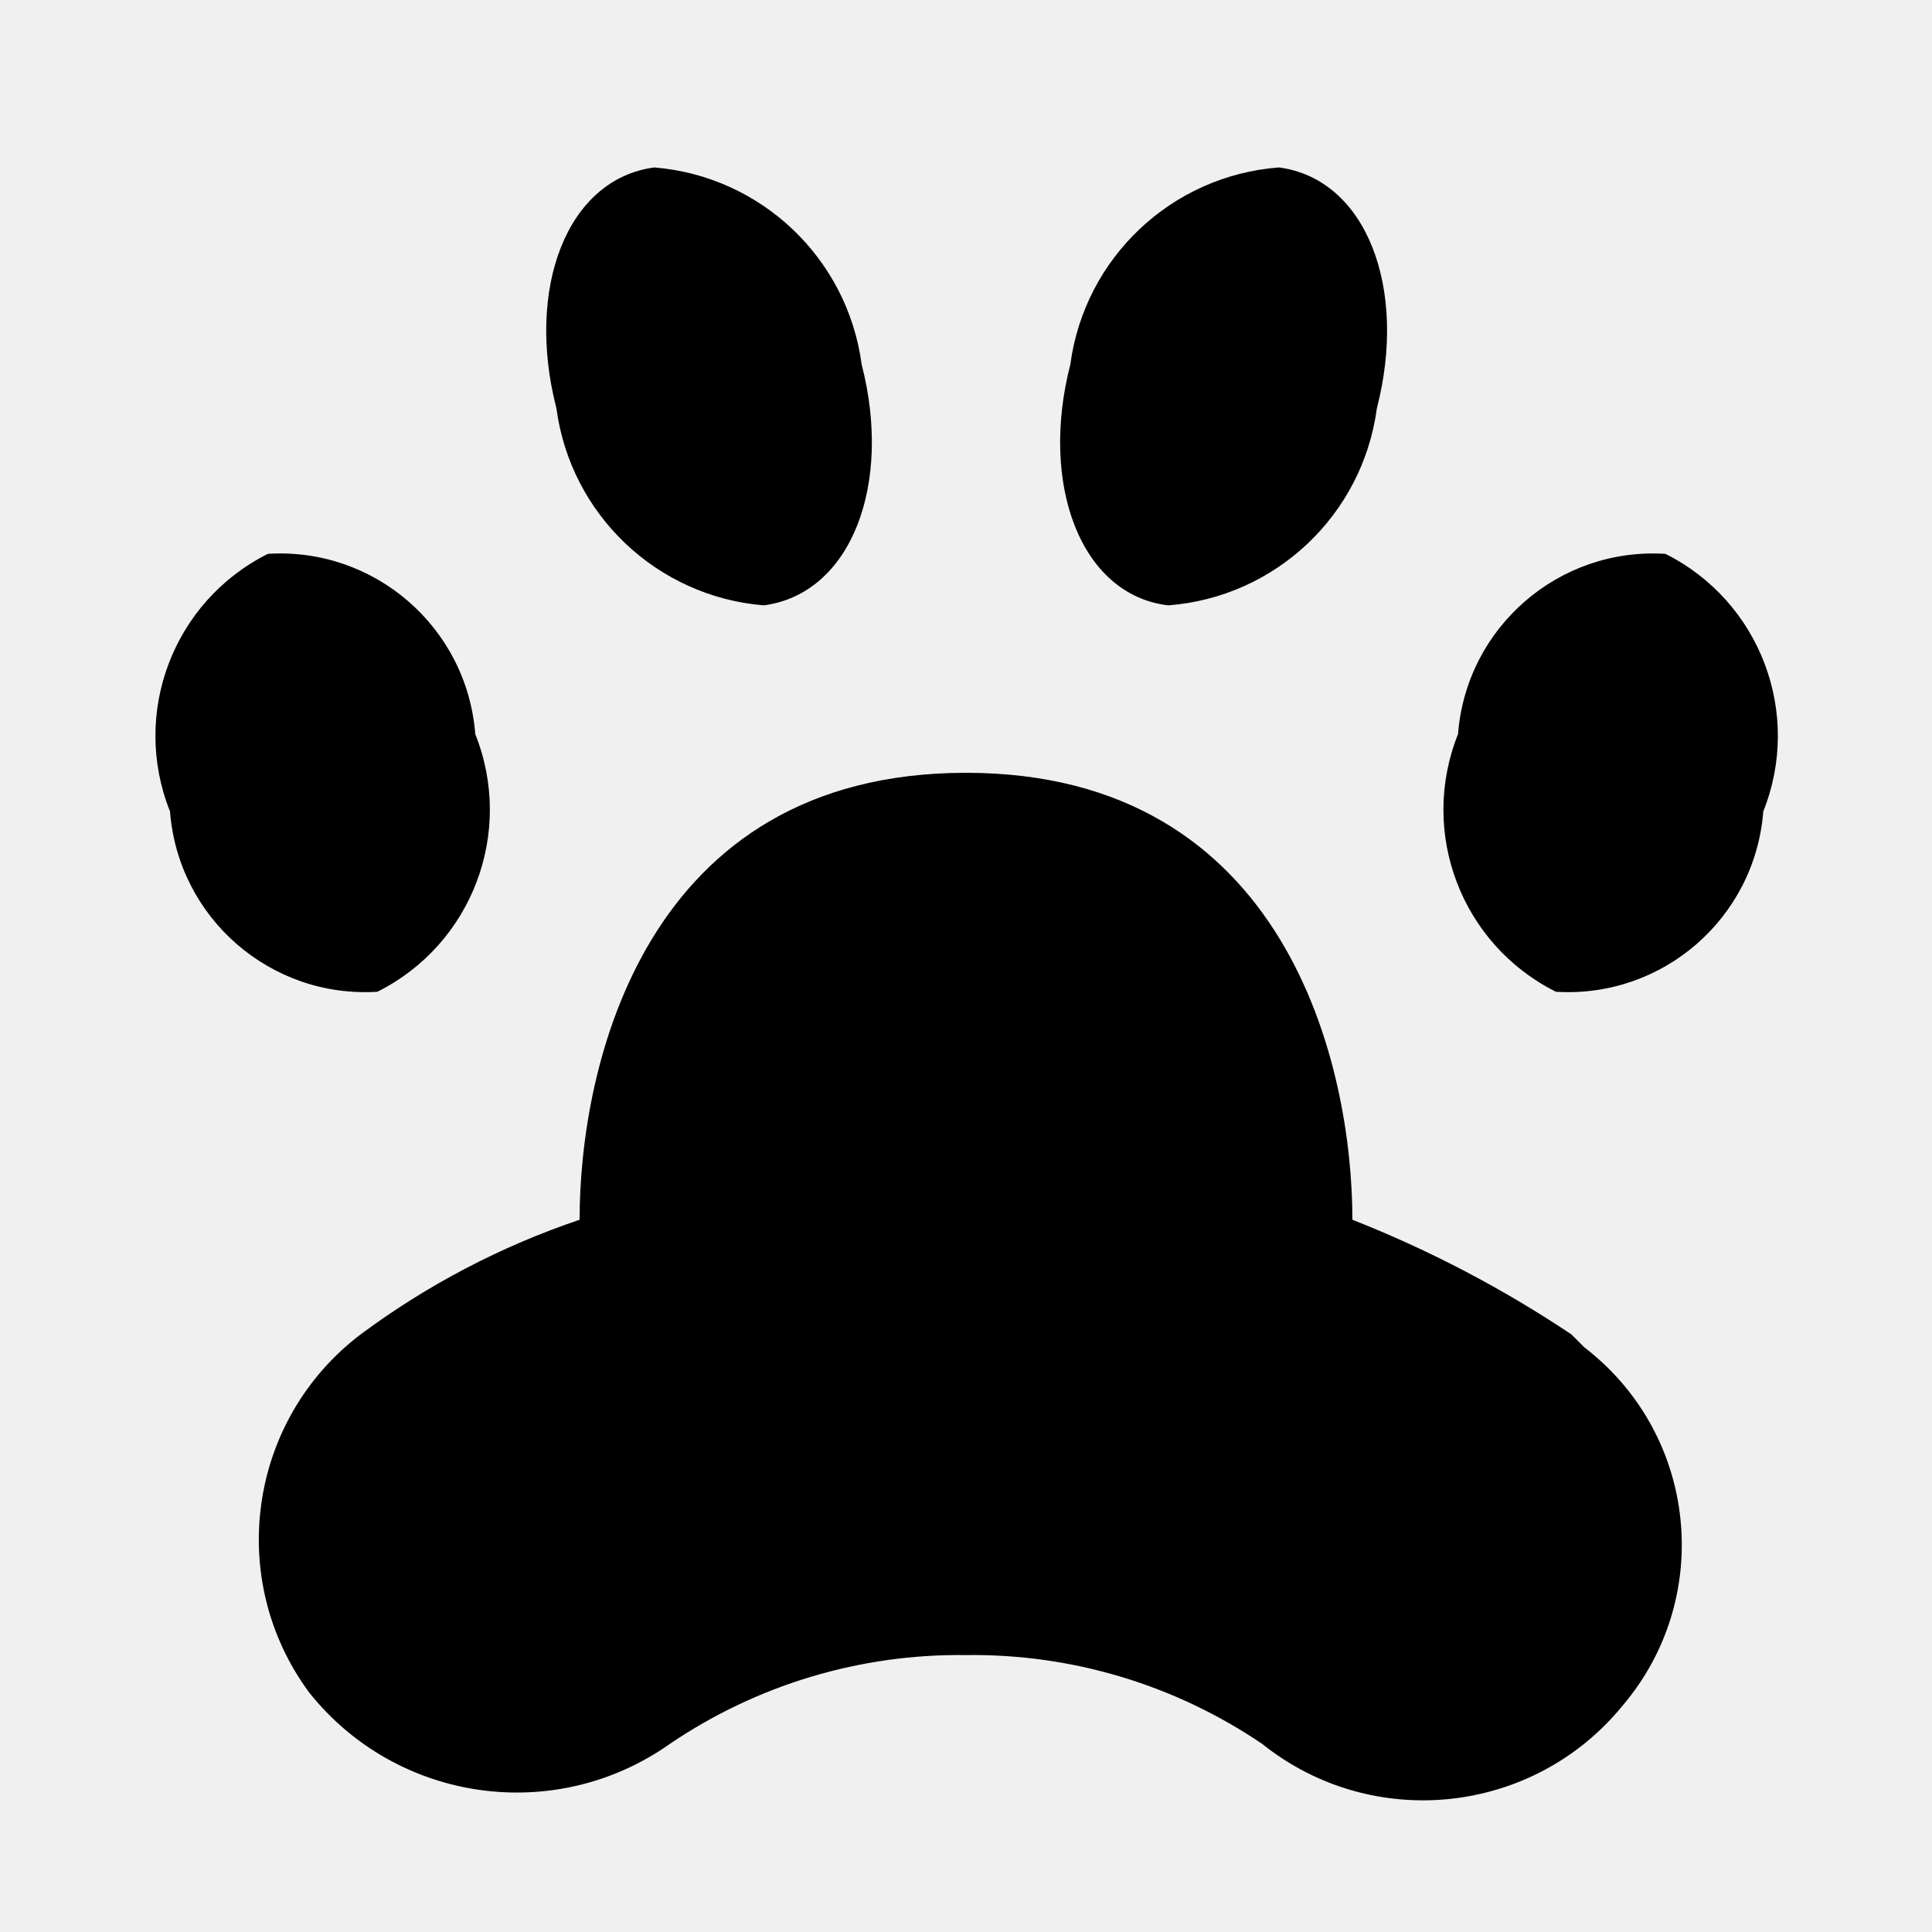
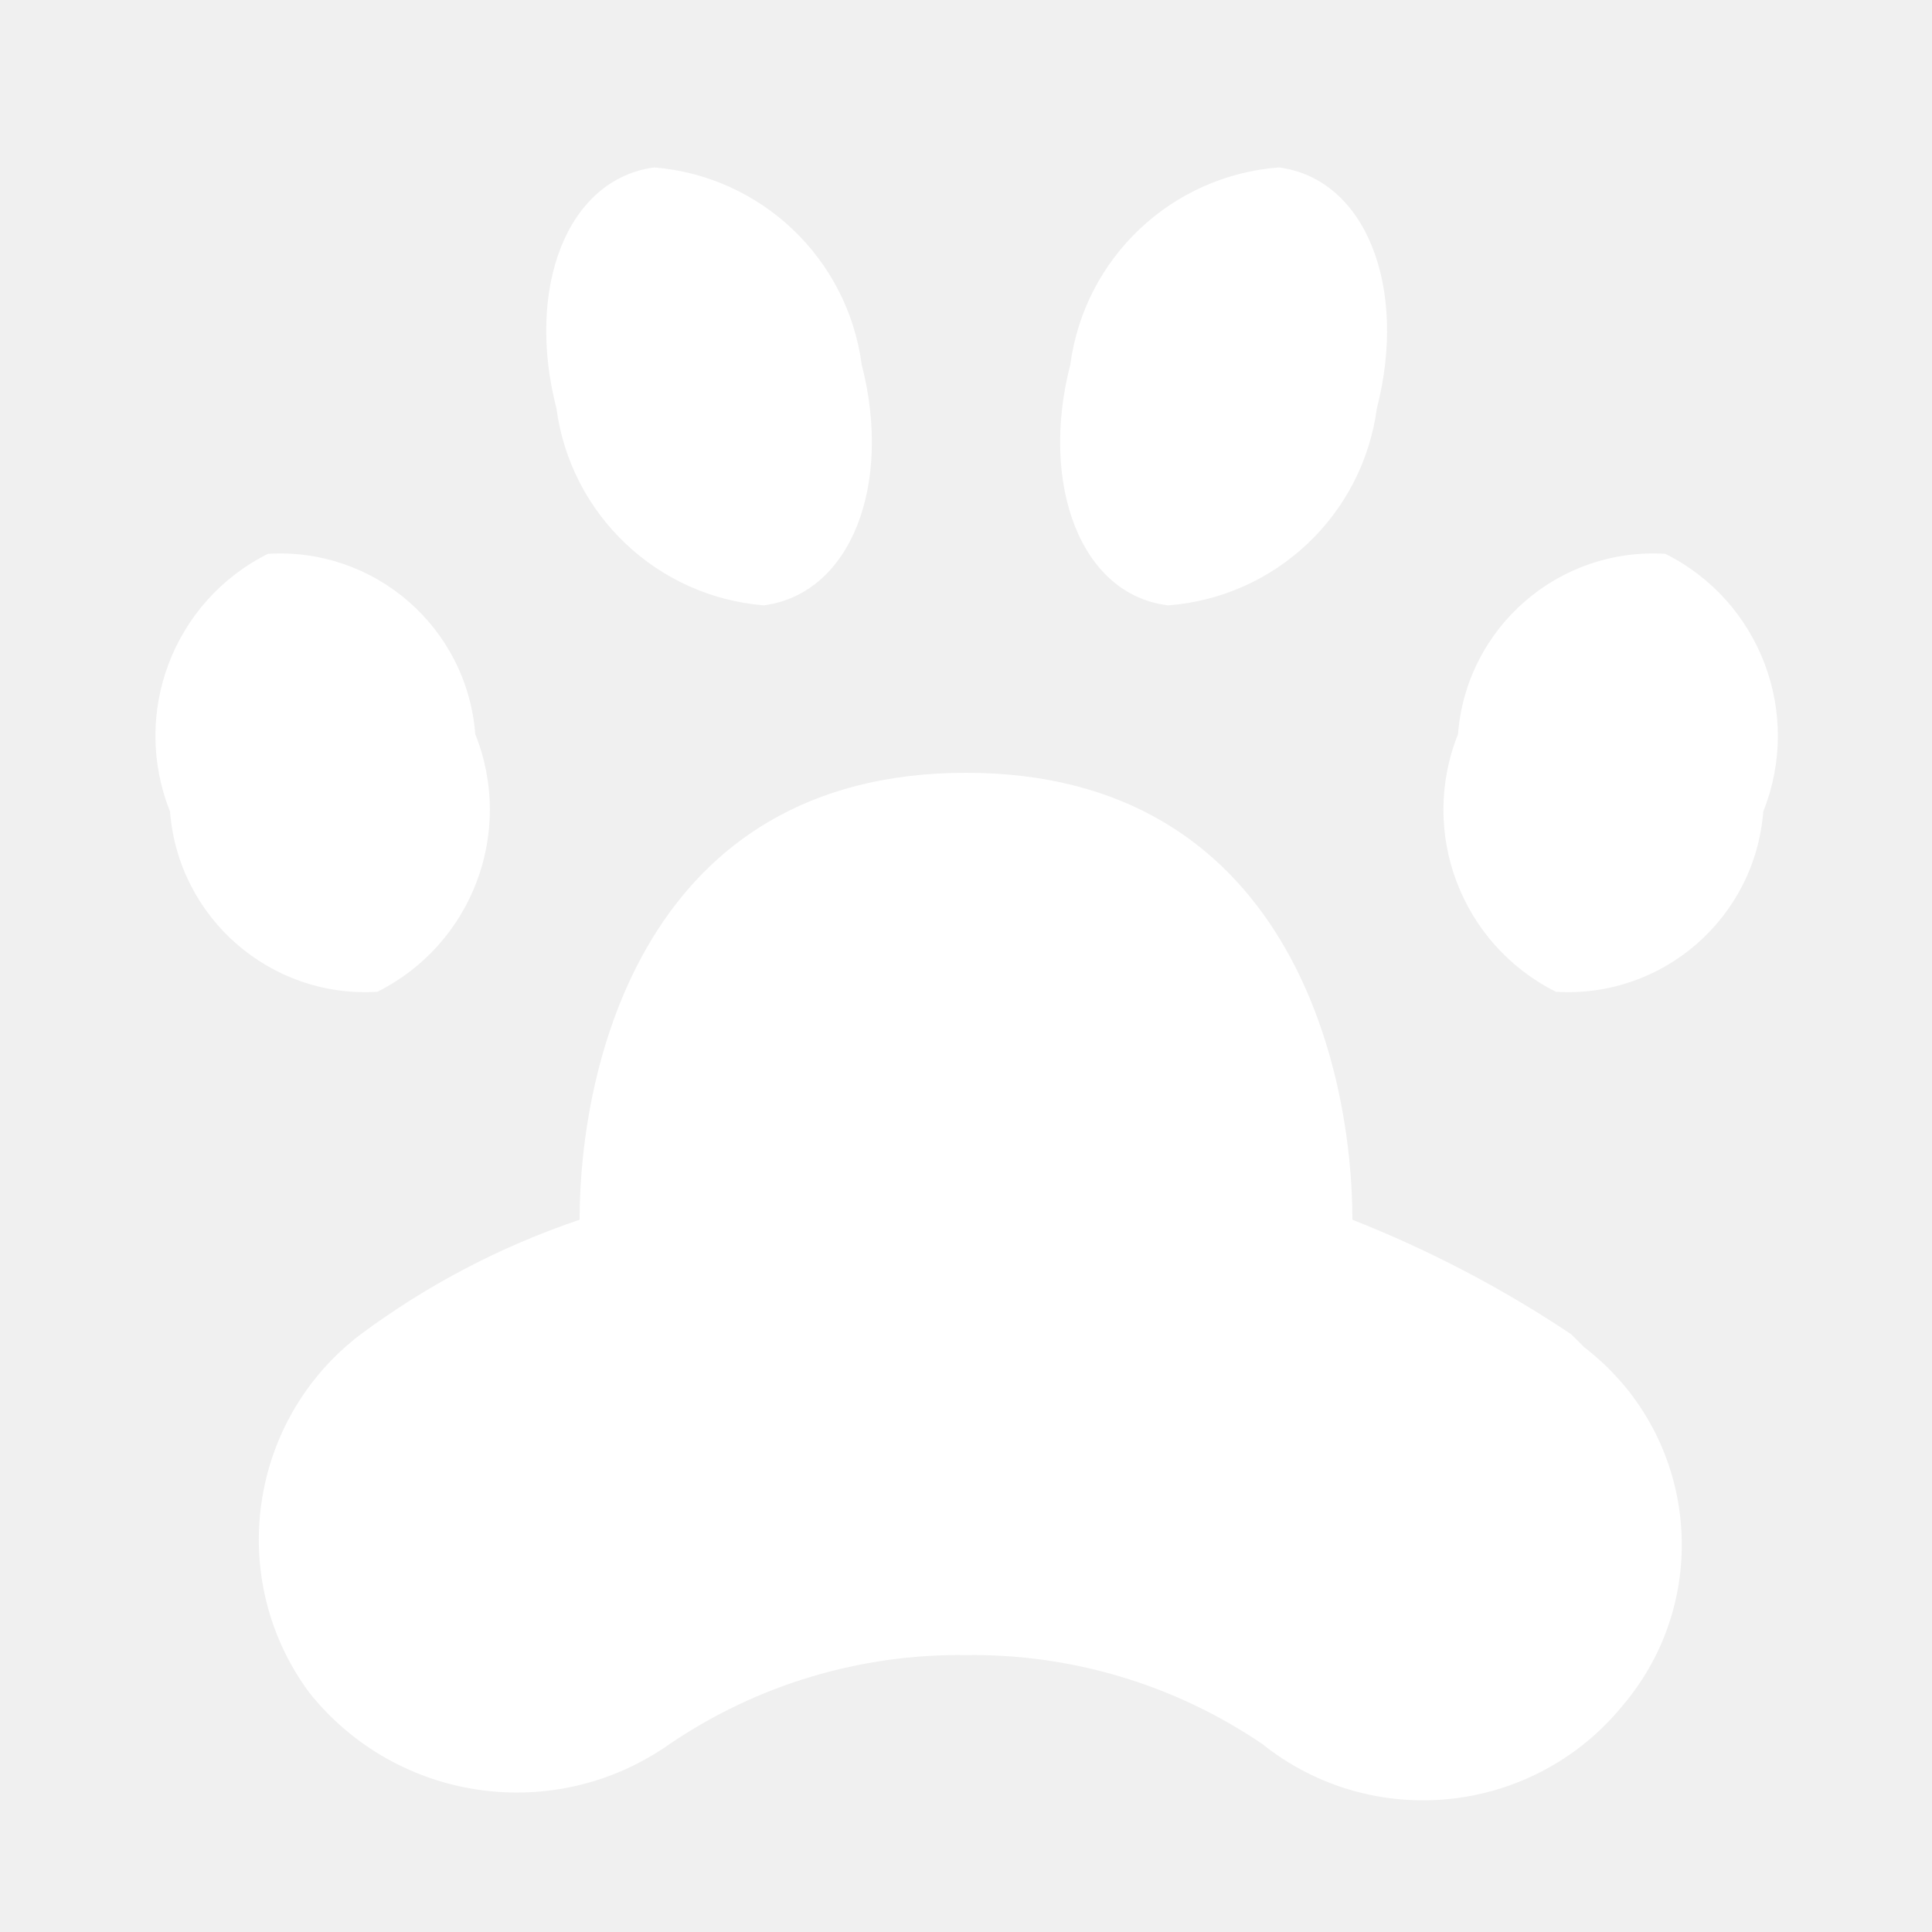
<svg xmlns="http://www.w3.org/2000/svg" width="40px" height="40px" viewBox="0 0 15 15" id="veterinary">
-   <path d="M7.5,6c-2.5,0-3,2.28-3,3.47h0a6.149,6.149,0,0,0-1.7.89,2,2,0,0,0-.4,2.78,2.06,2.06,0,0,0,2.8.4,4,4,0,0,1,2.3-.69,4,4,0,0,1,2.3.69,2,2,0,0,0,2.8-.3,1.929,1.929,0,0,0-.226-2.72c-.024-.021-.049-.041-.074-.06l-.1-.1a8.992,8.992,0,0,0-1.7-.89h0C10.5,8.29,10,6,7.5,6ZM2.08,4.3a1.58,1.58,0,0,0-.76,2A1.52,1.52,0,0,0,2.93,7.7a1.58,1.58,0,0,0,.76-2A1.52,1.52,0,0,0,2.08,4.3Zm10.85,0a1.58,1.58,0,0,1,.76,2,1.52,1.52,0,0,1-1.61,1.4,1.58,1.58,0,0,1-.76-2A1.52,1.52,0,0,1,12.93,4.3Zm-7.85-3c-.68.09-1,.94-.76,1.87A1.77,1.77,0,0,0,5.93,4.7c.68-.09,1-.94.76-1.87A1.77,1.77,0,0,0,5.08,1.3Zm4.85,0c.68.09,1,.94.76,1.87A1.77,1.77,0,0,1,9.07,4.7c-.68-.08-1-.94-.76-1.87A1.769,1.769,0,0,1,9.93,1.3Z" />
+   <path fill="#ffffff" d="M7.5,6c-2.5,0-3,2.28-3,3.47h0a6.149,6.149,0,0,0-1.7.89,2,2,0,0,0-.4,2.78,2.06,2.06,0,0,0,2.8.4,4,4,0,0,1,2.3-.69,4,4,0,0,1,2.3.69,2,2,0,0,0,2.8-.3,1.929,1.929,0,0,0-.226-2.72c-.024-.021-.049-.041-.074-.06l-.1-.1a8.992,8.992,0,0,0-1.7-.89h0C10.5,8.29,10,6,7.5,6ZM2.08,4.3a1.58,1.58,0,0,0-.76,2A1.52,1.52,0,0,0,2.93,7.7a1.58,1.58,0,0,0,.76-2A1.52,1.52,0,0,0,2.08,4.3Zm10.85,0a1.58,1.58,0,0,1,.76,2,1.52,1.52,0,0,1-1.61,1.4,1.58,1.58,0,0,1-.76-2A1.52,1.52,0,0,1,12.93,4.3Zm-7.85-3c-.68.09-1,.94-.76,1.87A1.77,1.77,0,0,0,5.93,4.7c.68-.09,1-.94.76-1.87A1.77,1.77,0,0,0,5.08,1.3Zm4.85,0c.68.09,1,.94.76,1.87A1.77,1.77,0,0,1,9.07,4.7c-.68-.08-1-.94-.76-1.87A1.769,1.769,0,0,1,9.93,1.3Z" />
</svg>
